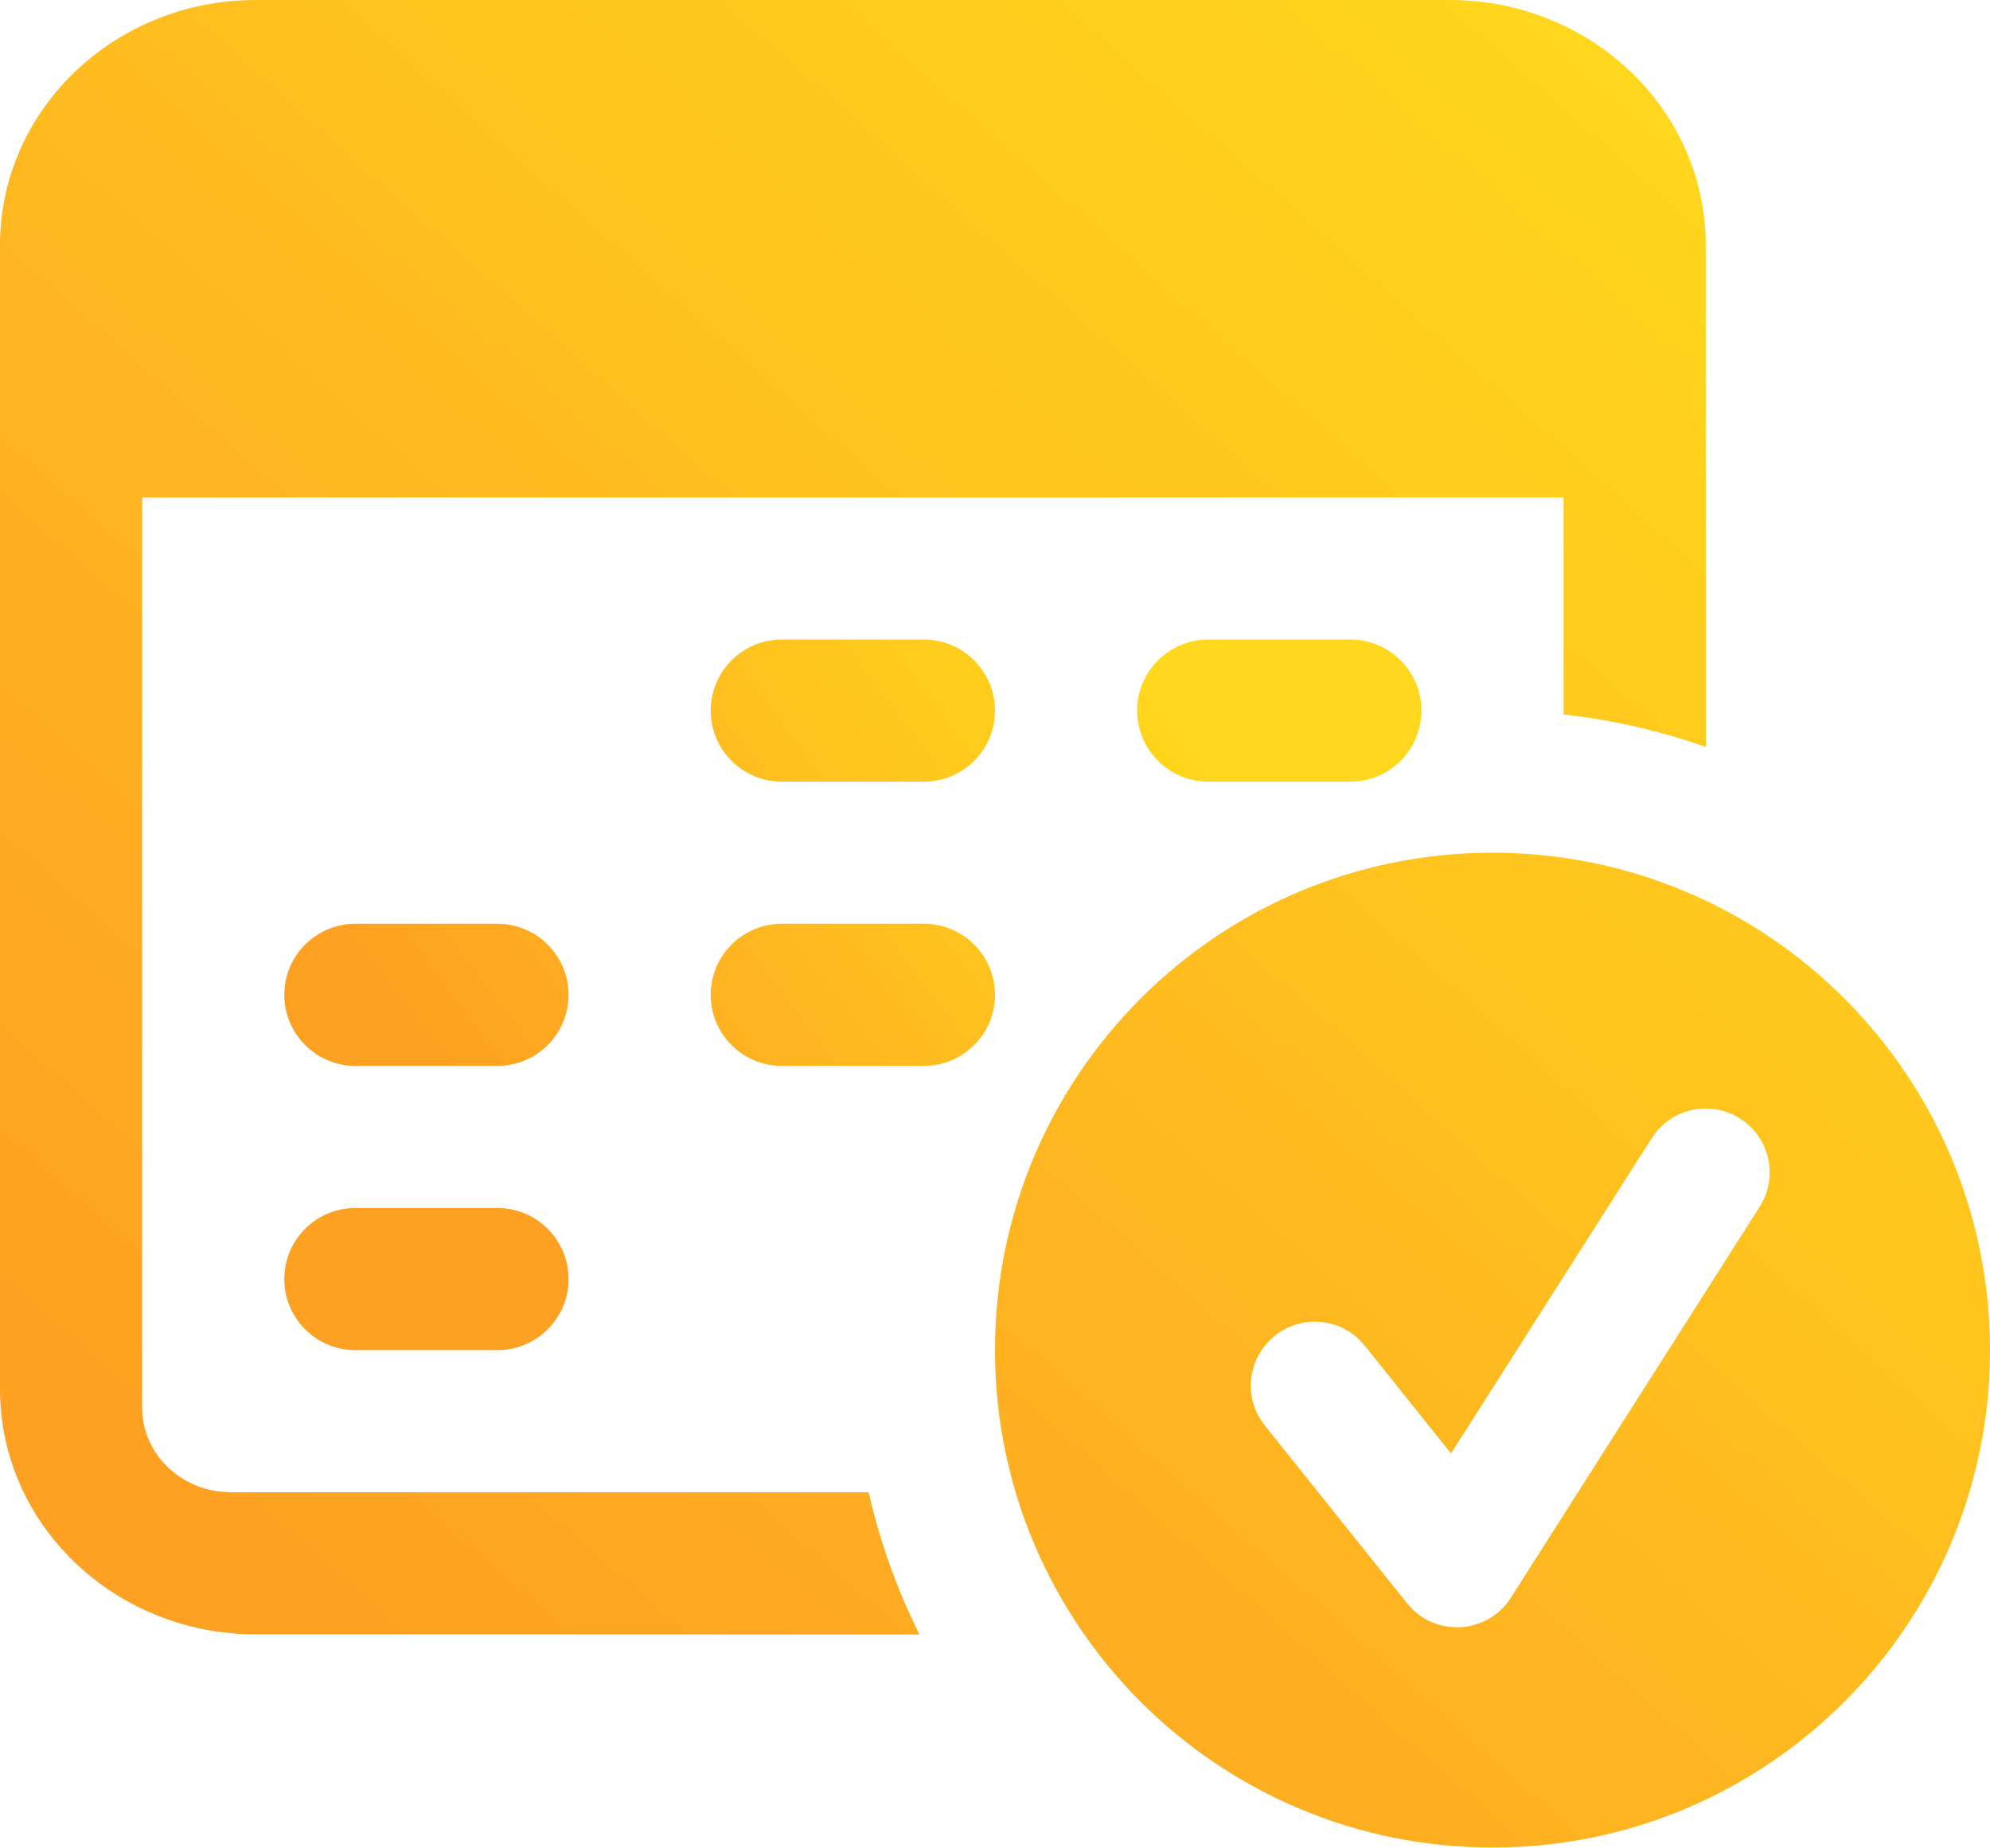
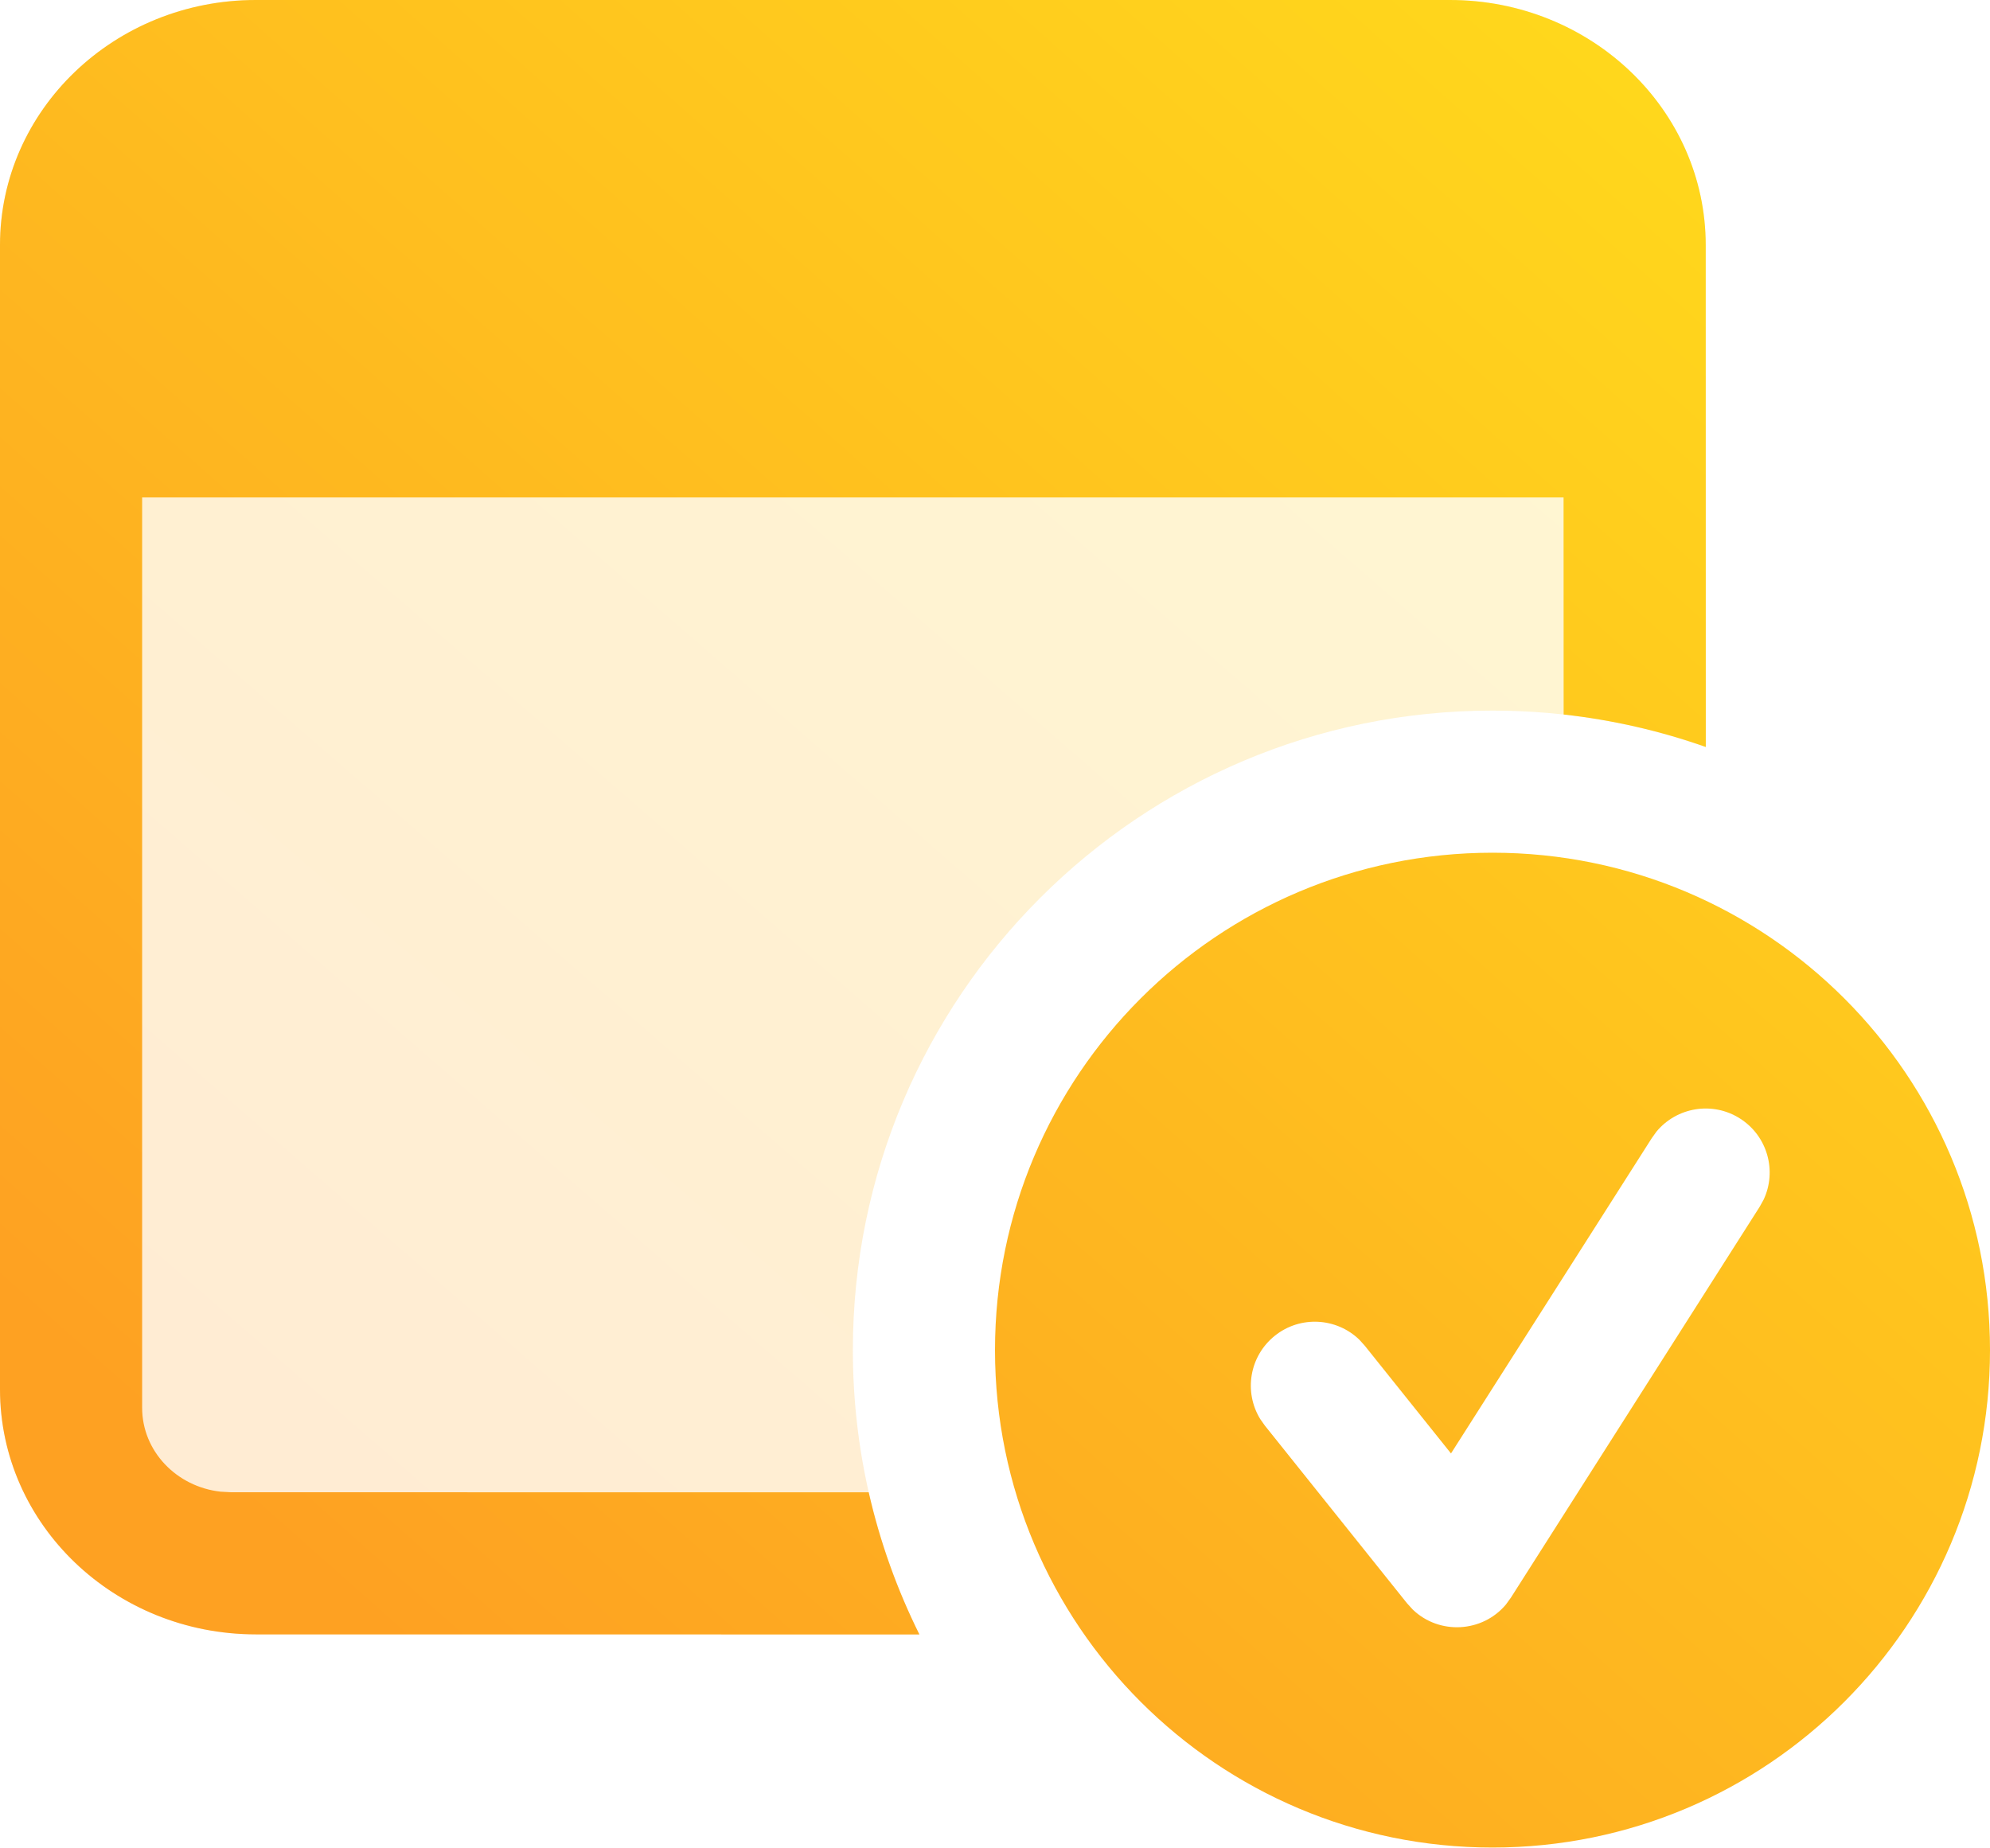
<svg xmlns="http://www.w3.org/2000/svg" width="28px" height="26px" viewBox="0 0 28 26" version="1.1">
  <defs>
-     <linearGradient x1="88.155%" y1="11.374%" x2="16.988%" y2="85.876%" id="linearGradient-1">
+     <linearGradient x1="88.155%" y1="8.856%" x2="16.988%" y2="88.214%" id="linearGradient-1">
      <stop stop-color="#FFD71C" offset="0%" />
      <stop stop-color="#FEA122" offset="100%" />
      <stop stop-color="#FEA122" offset="100%" />
    </linearGradient>
-     <linearGradient x1="88.155%" y1="32.501%" x2="16.988%" y2="66.253%" id="linearGradient-2">
+     <linearGradient x1="88.155%" y1="11.374%" x2="16.988%" y2="85.876%" id="linearGradient-2">
      <stop stop-color="#FFD71C" offset="0%" />
      <stop stop-color="#FEA122" offset="100%" />
      <stop stop-color="#FEA122" offset="100%" />
    </linearGradient>
  </defs>
  <g id="Page-2" stroke="none" stroke-width="1" fill="none" fill-rule="evenodd">
-     <g id="Desktop-HD" transform="translate(-336, -1286)" fill-rule="nonzero">
-       <g id="Group-7" transform="translate(325, 1274)">
+     <g id="Desktop-HD" transform="translate(-333, -1408)" fill-rule="nonzero">
+       <g id="Group-7-Copy-5" transform="translate(322, 1396)">
        <g id="icon1" transform="translate(11, 12)">
-           <path d="M21,12 C24.866,12 28,15.134 28,19 C28,22.866 24.866,26 21,26 C17.134,26 14,22.866 14,19 C14,15.134 17.134,12 21,12 Z M20.4,9.69890834e-13 C22.388,9.69890834e-13 24,1.545 24,3.45 L24.001,10.512 C23.364,10.287 22.694,10.132 22.001,10.055 L22,7 L2,7 L2,19.812 C2,20.421 2.483,20.923 3.104,20.992 L3.25,21 L12.223,21.001 C12.382,21.702 12.624,22.373 12.936,23.001 L3.6,23 C1.612,23 -3.0375702e-13,21.455 -3.0375702e-13,19.55 L-3.0375702e-13,3.45 C-3.0375702e-13,1.545 1.612,9.69890834e-13 3.6,9.69890834e-13 L20.4,9.69890834e-13 Z M23.307,15.925 L23.241,16.017 L20.416,20.454 L19.203,18.938 L19.127,18.854 C18.806,18.542 18.296,18.511 17.938,18.797 C17.579,19.084 17.498,19.588 17.732,19.97 L17.797,20.062 L19.797,22.562 L19.879,22.652 C20.252,23.009 20.856,22.976 21.188,22.581 L21.259,22.483 L24.759,16.983 L24.814,16.884 C25.005,16.48 24.87,15.987 24.483,15.741 C24.096,15.494 23.592,15.581 23.307,15.925 Z" fill="url(#linearGradient-1)" />
-           <path d="M7,17 C7.552,17 8,17.448 8,18 C8,18.552 7.552,19 7,19 L5,19 C4.448,19 4,18.552 4,18 C4,17.448 4.448,17 5,17 L7,17 Z M7,13 C7.552,13 8,13.448 8,14 C8,14.552 7.552,15 7,15 L5,15 C4.448,15 4,14.552 4,14 C4,13.448 4.448,13 5,13 L7,13 Z M13,13 C13.552,13 14,13.448 14,14 C14,14.552 13.552,15 13,15 L11,15 C10.448,15 10,14.552 10,14 C10,13.448 10.448,13 11,13 L13,13 Z M13,9 C13.552,9 14,9.448 14,10 C14,10.552 13.552,11 13,11 L11,11 C10.448,11 10,10.552 10,10 C10,9.448 10.448,9 11,9 L13,9 Z M19,9 C19.552,9 20,9.448 20,10 C20,10.552 19.552,11 19,11 L17,11 C16.448,11 16,10.552 16,10 C16,9.448 16.448,9 17,9 L19,9 Z" id="Combined-Shape" fill="url(#linearGradient-2)" />
+           <path d="M20.4,0 C22.388,0 24,1.545 24,3.45 L24.001,10.512 C23.062,10.181 22.052,10 21,10 C16.029,10 12,14.029 12,19 C12,20.437 12.337,21.796 12.936,23.001 L3.6,23 C1.612,23 0,21.455 0,19.55 L0,3.45 C0,1.545 1.612,0 3.6,0 L20.4,0 Z" id="Combined-Shape" fill="url(#linearGradient-1)" opacity="0.2" />
+           <path d="M21,12 C24.866,12 28,15.134 28,19 C28,22.866 24.866,26 21,26 C17.134,26 14,22.866 14,19 C14,15.134 17.134,12 21,12 Z M20.4,1.29318778e-12 C22.388,1.29318778e-12 24,1.545 24,3.45 L24.001,10.512 C23.364,10.287 22.694,10.132 22.001,10.055 L22,7 L2,7 L2,19.812 C2,20.421 2.483,20.923 3.104,20.992 L3.25,21 L12.223,21.001 C12.382,21.702 12.624,22.373 12.936,23.001 L3.6,23 C1.612,23 -4.05009359e-13,21.455 -4.05009359e-13,19.55 L-4.05009359e-13,3.45 C-4.05009359e-13,1.545 1.612,1.29318778e-12 3.6,1.29318778e-12 L20.4,1.29318778e-12 Z M23.307,15.925 L23.241,16.017 L20.416,20.454 L19.203,18.938 L19.127,18.854 C18.806,18.542 18.296,18.511 17.938,18.797 C17.579,19.084 17.498,19.588 17.732,19.97 L17.797,20.062 L19.797,22.562 L19.879,22.652 C20.252,23.009 20.856,22.976 21.188,22.581 L21.259,22.483 L24.759,16.983 L24.814,16.884 C25.005,16.48 24.87,15.987 24.483,15.741 C24.096,15.494 23.592,15.581 23.307,15.925 Z" fill="url(#linearGradient-2)" />
        </g>
      </g>
    </g>
  </g>
</svg>
